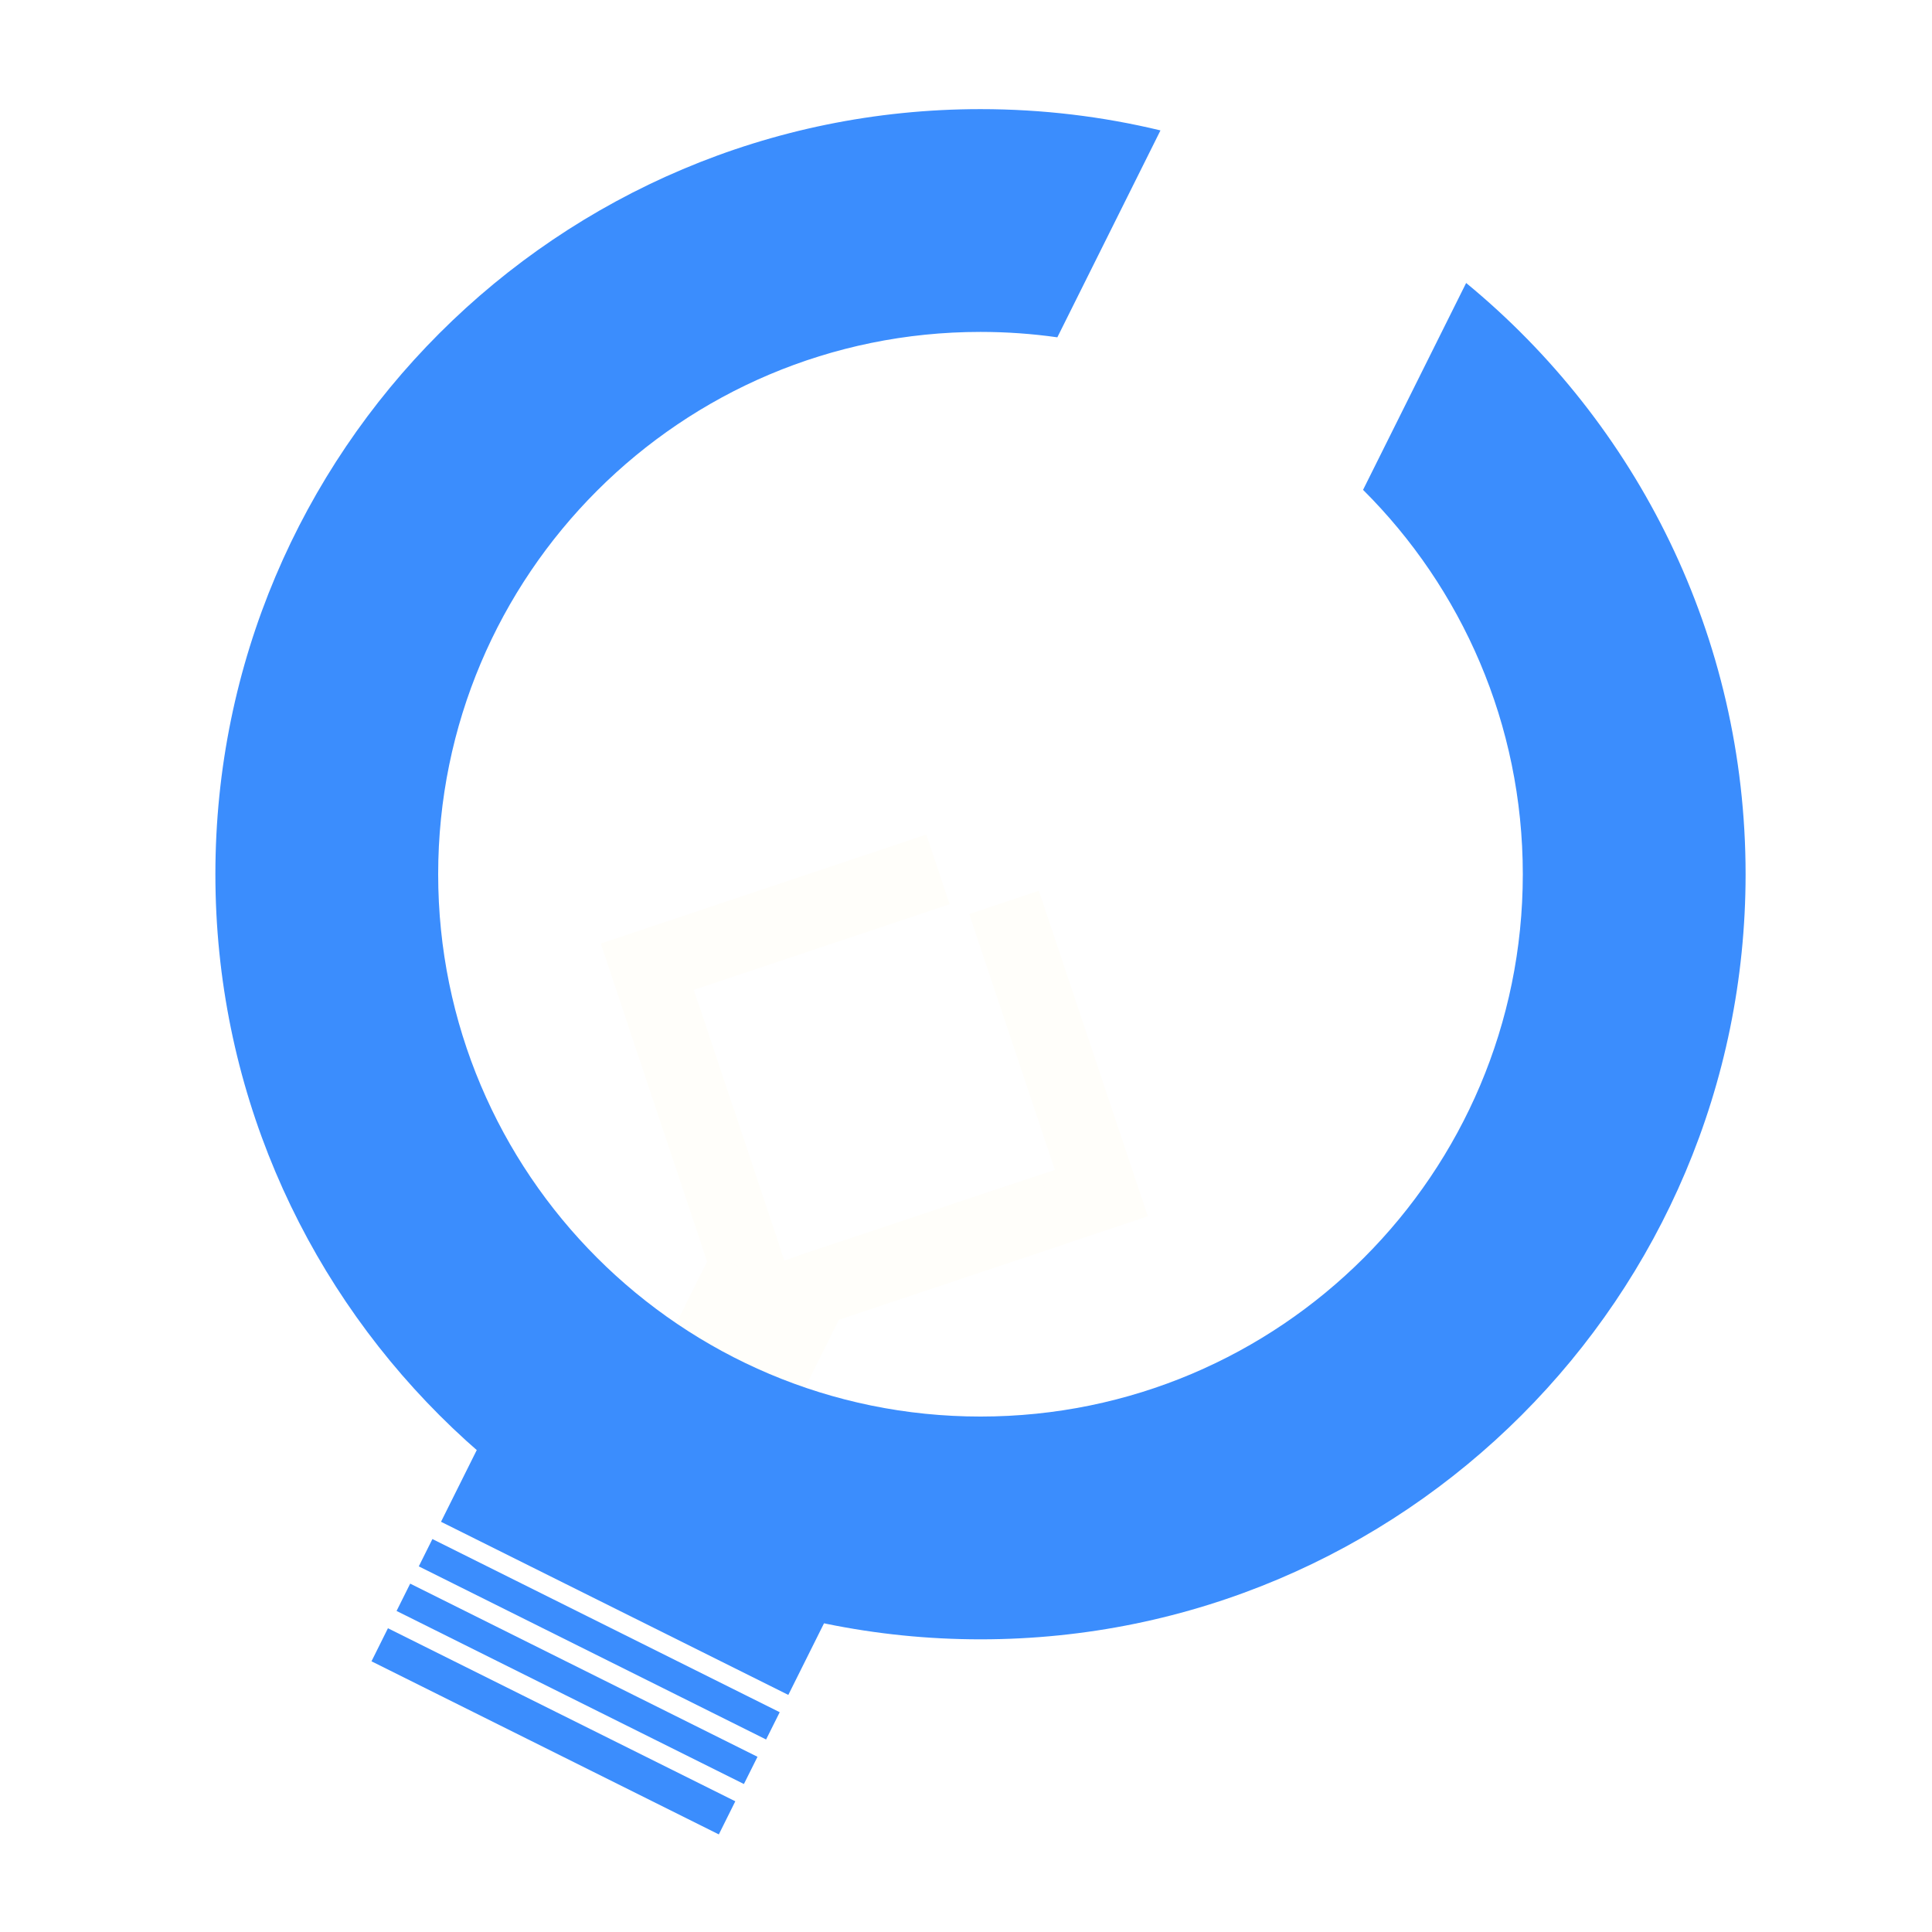
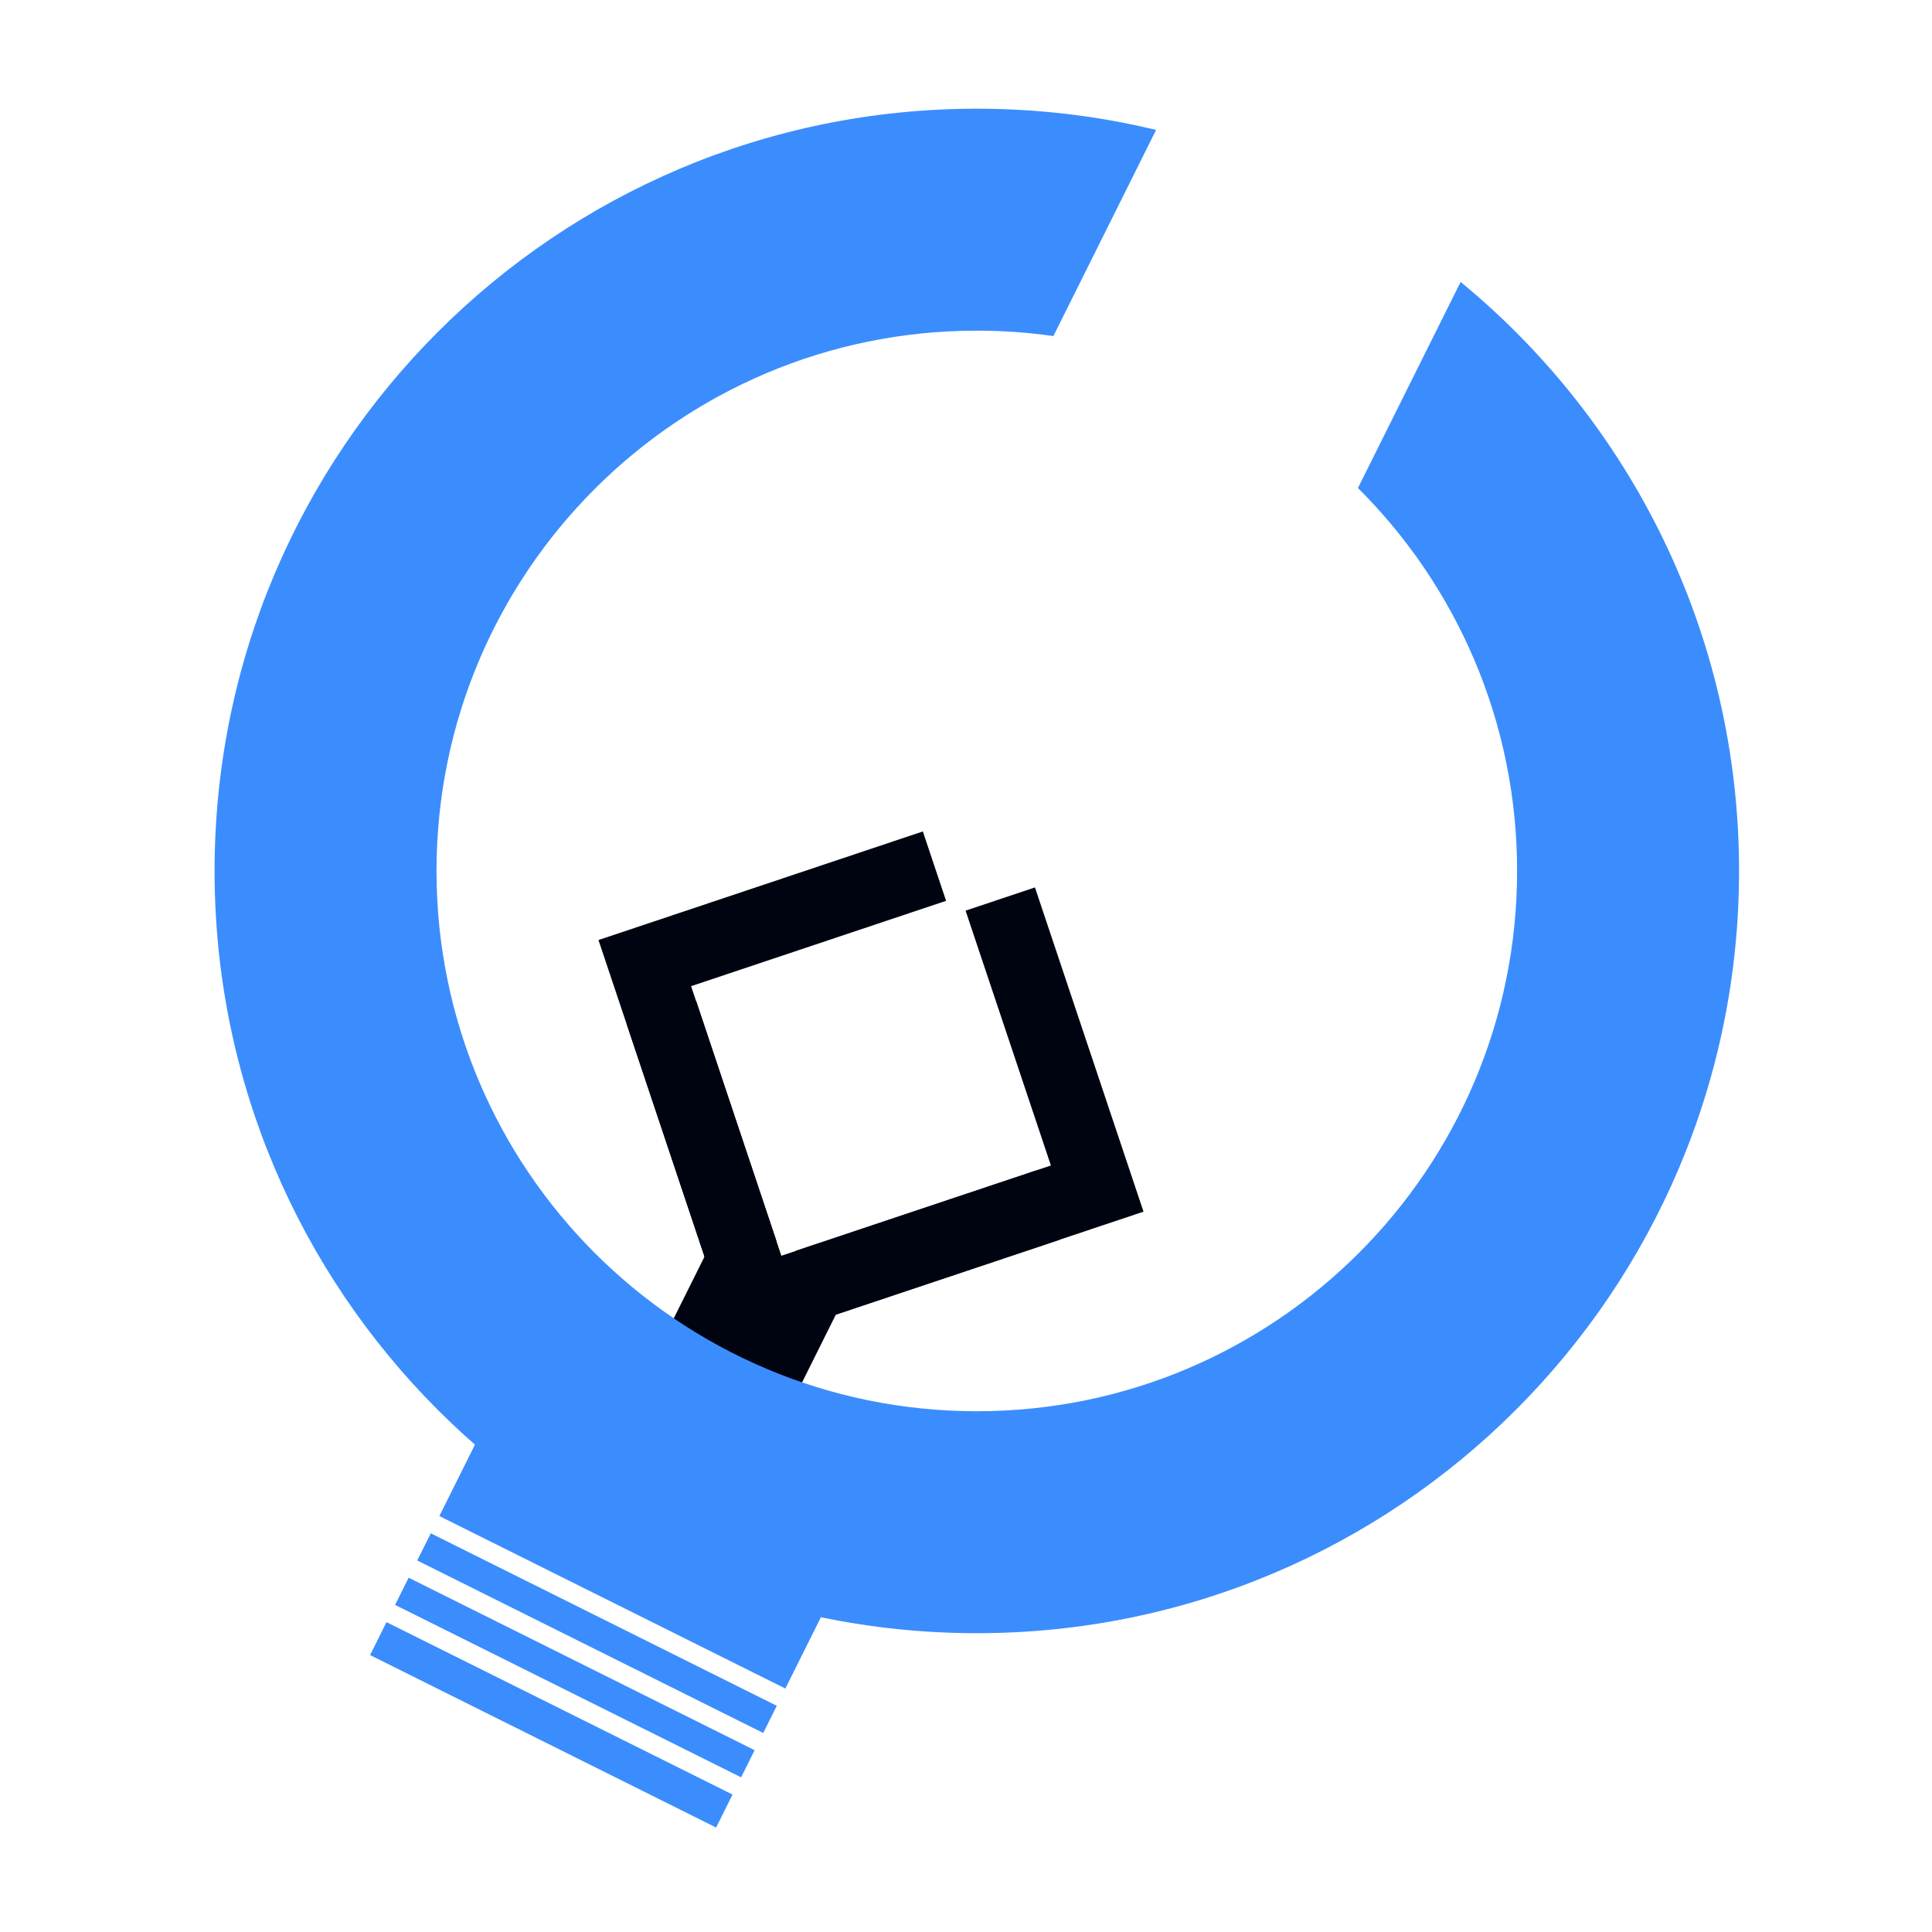
- <svg xmlns="http://www.w3.org/2000/svg" width="64" height="64" viewBox="0 0 64 64" fill="none">
-   <path d="M33.26 29.894L36.484 39.522L26.856 42.742" stroke="#FFFEFA" stroke-width="2.433" stroke-miterlimit="10" />
-   <path d="M34.845 40.071L25.213 43.295L21.993 33.663" stroke="#FFFEFA" stroke-width="2.433" stroke-miterlimit="10" />
-   <path d="M31.072 28.8L21.44 32.024L24.664 41.652" stroke="#FFFEFA" stroke-width="2.433" stroke-miterlimit="10" />
-   <path d="M27.83 43.638L23.562 41.511L21.379 45.891L25.647 48.018L27.83 43.638Z" fill="#FFFEFA" />
-   <path fill-rule="evenodd" clip-rule="evenodd" d="M38.442 4.32C36.53 3.859 34.534 3.615 32.48 3.615C18.482 3.615 7.135 14.962 7.135 28.96C7.135 42.958 18.482 54.305 32.48 54.305C46.478 54.305 57.825 42.958 57.825 28.96C57.825 21.07 54.22 14.023 48.568 9.374L45.153 16.227C48.422 19.48 50.445 23.984 50.445 28.96C50.445 38.882 42.402 46.925 32.48 46.925C22.558 46.925 14.515 38.882 14.515 28.96C14.515 19.038 22.558 10.995 32.48 10.995C33.344 10.995 34.194 11.056 35.026 11.174L38.442 4.32Z" fill="#3B8DFD" />
-   <path fill-rule="evenodd" clip-rule="evenodd" d="M17.354 44.904L28.86 50.638L26.114 56.146L14.609 50.411L17.354 44.904ZM14.324 50.983L13.873 51.888L25.378 57.623L25.829 56.719L14.324 50.983ZM13.137 53.365L13.588 52.46L25.093 58.196L24.643 59.098L13.137 53.365ZM12.851 53.938L12.306 55.033L23.812 60.767L24.358 59.67L12.851 53.938Z" fill="#3B8DFD" />
+ <svg xmlns="http://www.w3.org/2000/svg" width="68" height="68" viewBox="0 0 68 68" fill="none">
+   <path d="M35.206 31.643L38.618 41.834L28.427 45.243" stroke="#000410" stroke-width="2.575" stroke-miterlimit="10" />
+   <path d="M36.883 42.416L26.688 45.828L23.279 35.633" stroke="#000410" stroke-width="2.575" stroke-miterlimit="10" />
+   <path d="M32.89 30.485L22.694 33.898L26.107 44.089" stroke="#000410" stroke-width="2.575" stroke-miterlimit="10" />
+   <path d="M29.458 46.191L24.941 43.94L22.63 48.576L27.148 50.828L29.458 46.191Z" fill="#000410" />
+   <path fill-rule="evenodd" clip-rule="evenodd" d="M40.691 4.573C38.667 4.085 36.554 3.826 34.38 3.826C19.564 3.826 7.552 15.838 7.552 30.654C7.552 45.471 19.564 57.483 34.38 57.483C49.197 57.483 61.209 45.471 61.209 30.654C61.209 22.303 57.393 14.843 51.409 9.923L47.795 17.176C51.255 20.62 53.397 25.387 53.397 30.654C53.397 41.157 44.883 49.671 34.38 49.671C23.878 49.671 15.364 41.157 15.364 30.654C15.364 20.152 23.878 11.638 34.38 11.638C35.295 11.638 36.195 11.703 37.076 11.828L40.691 4.573Z" fill="#3B8DFD" />
+   <path fill-rule="evenodd" clip-rule="evenodd" d="M18.369 47.531L30.548 53.601L27.642 59.431L15.464 53.36L18.369 47.531ZM15.162 53.967L14.685 54.924L26.863 60.995L27.34 60.038L15.162 53.967ZM13.905 56.487L14.383 55.53L26.561 61.601L26.085 62.556L13.905 56.487ZM13.603 57.094L13.026 58.253L25.205 64.323L25.783 63.162L13.603 57.094Z" fill="#3B8DFD" />
</svg>
